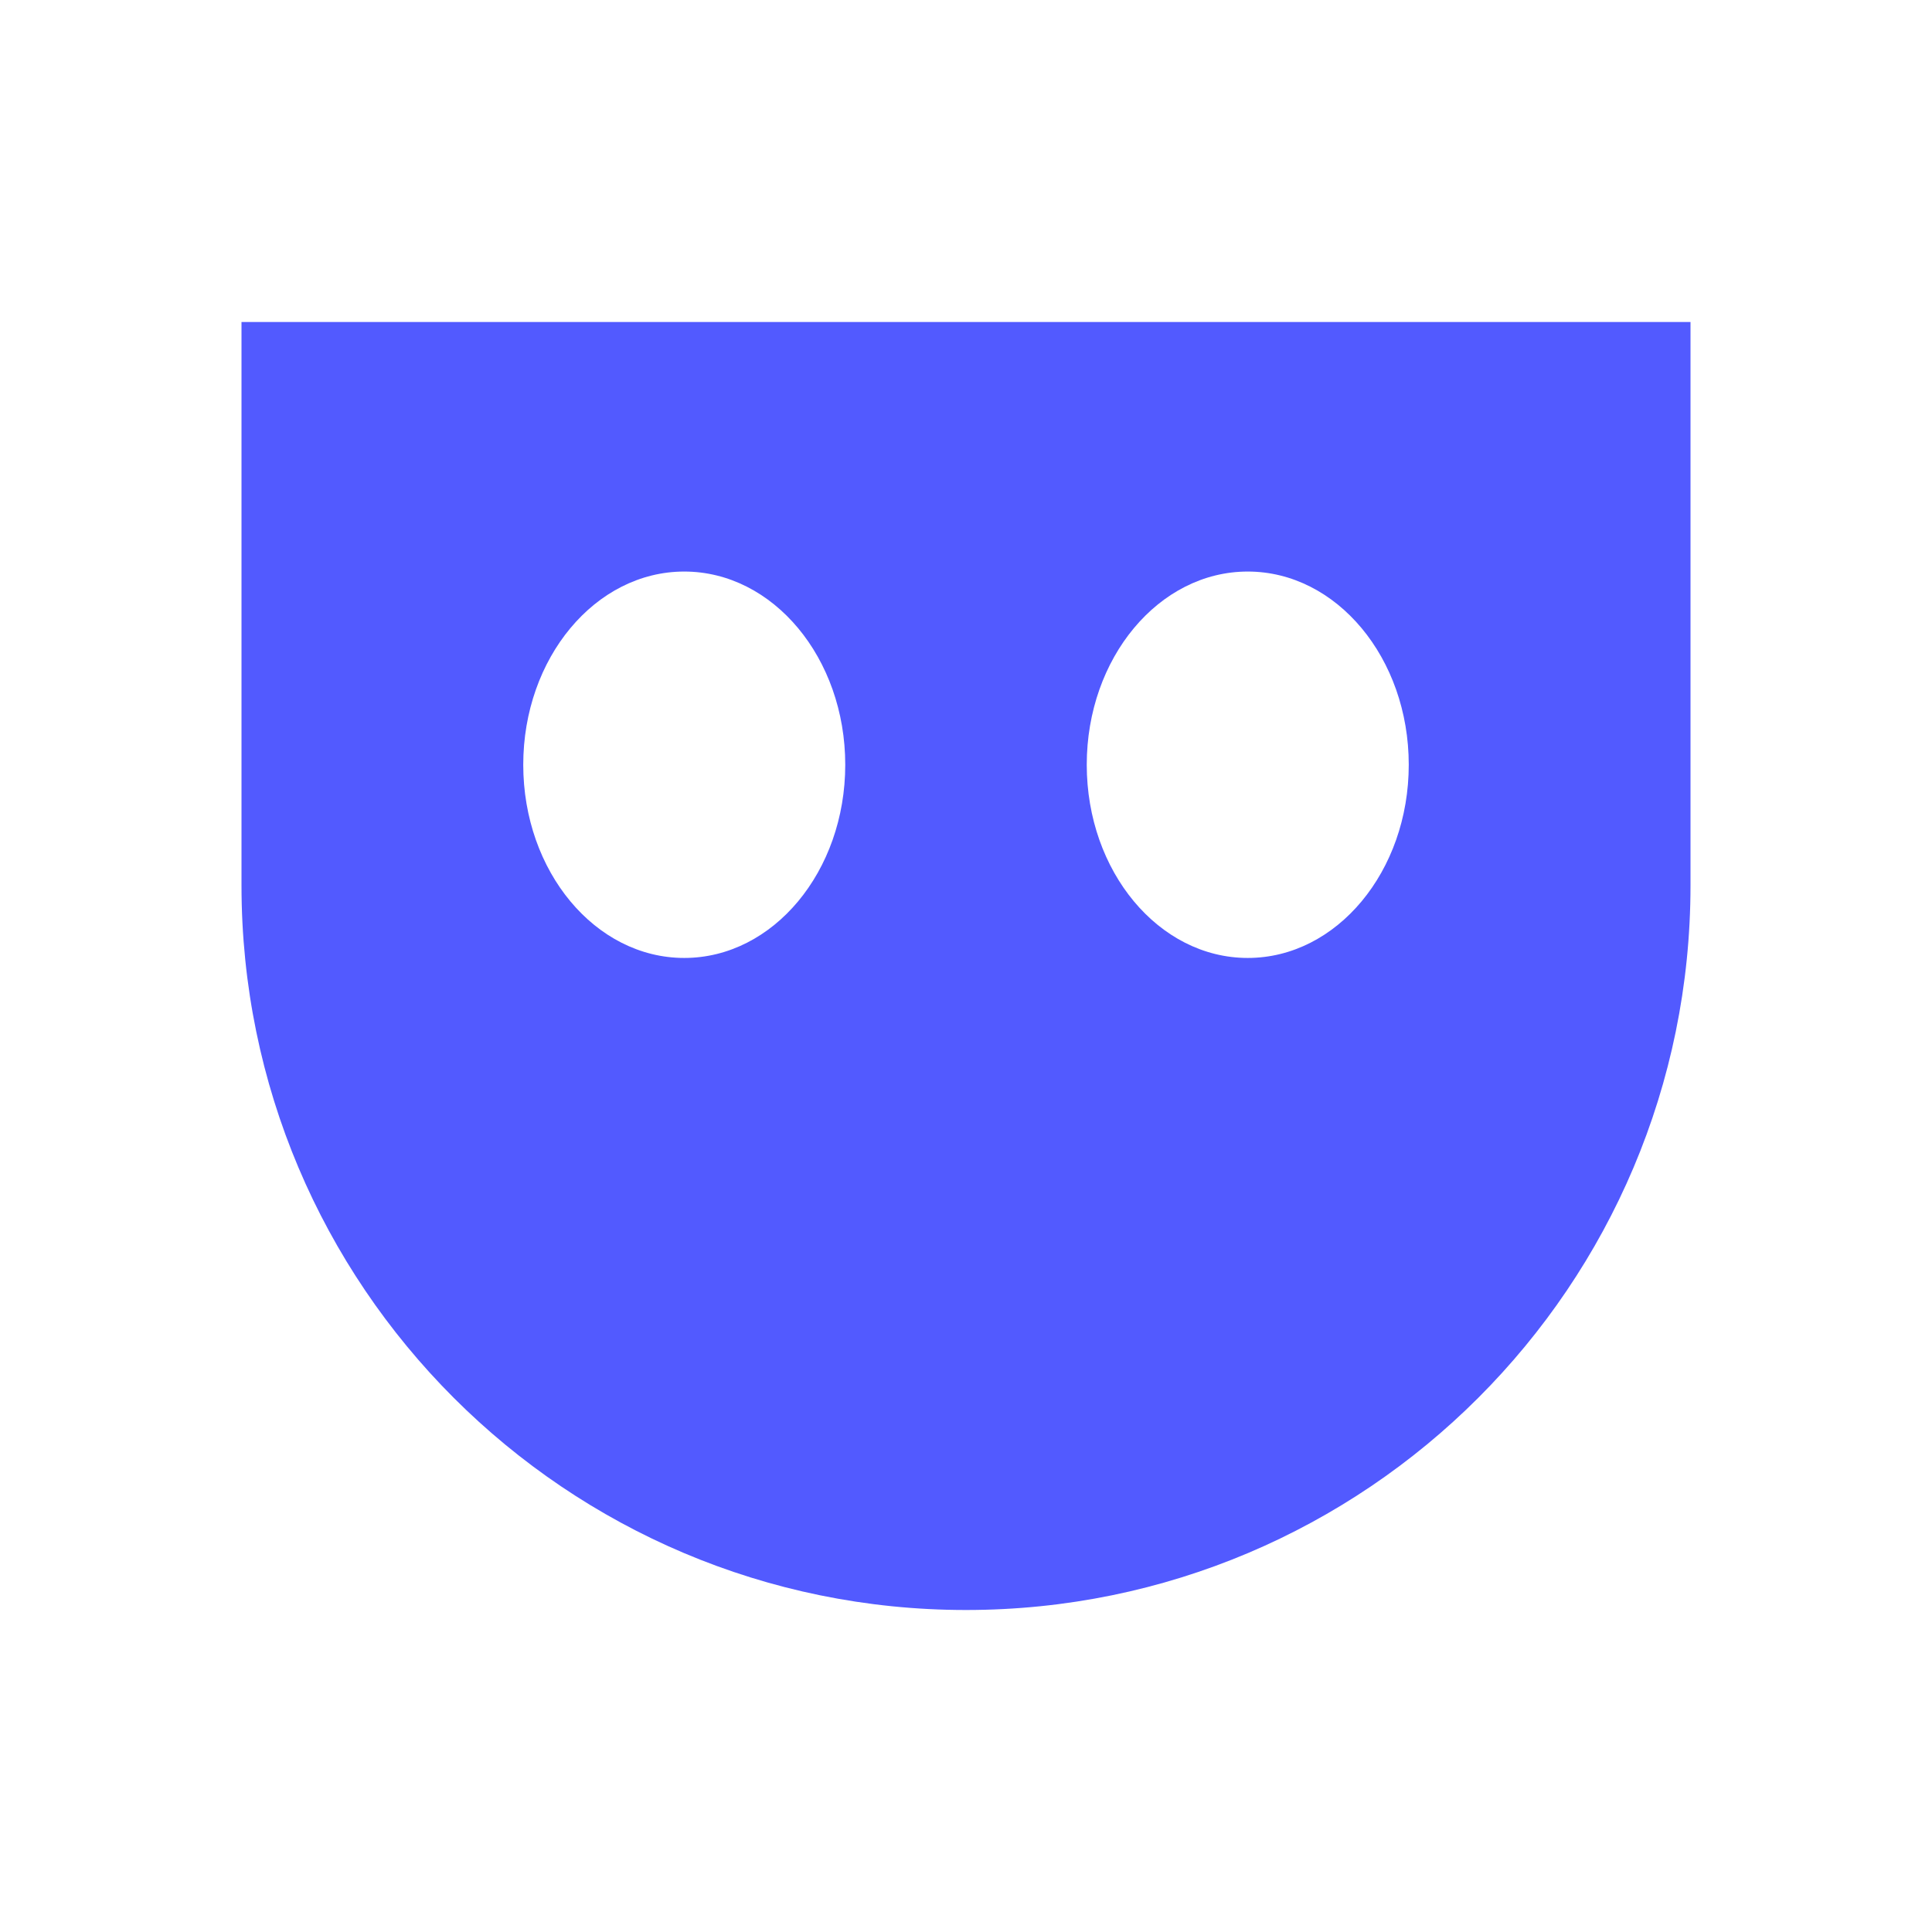
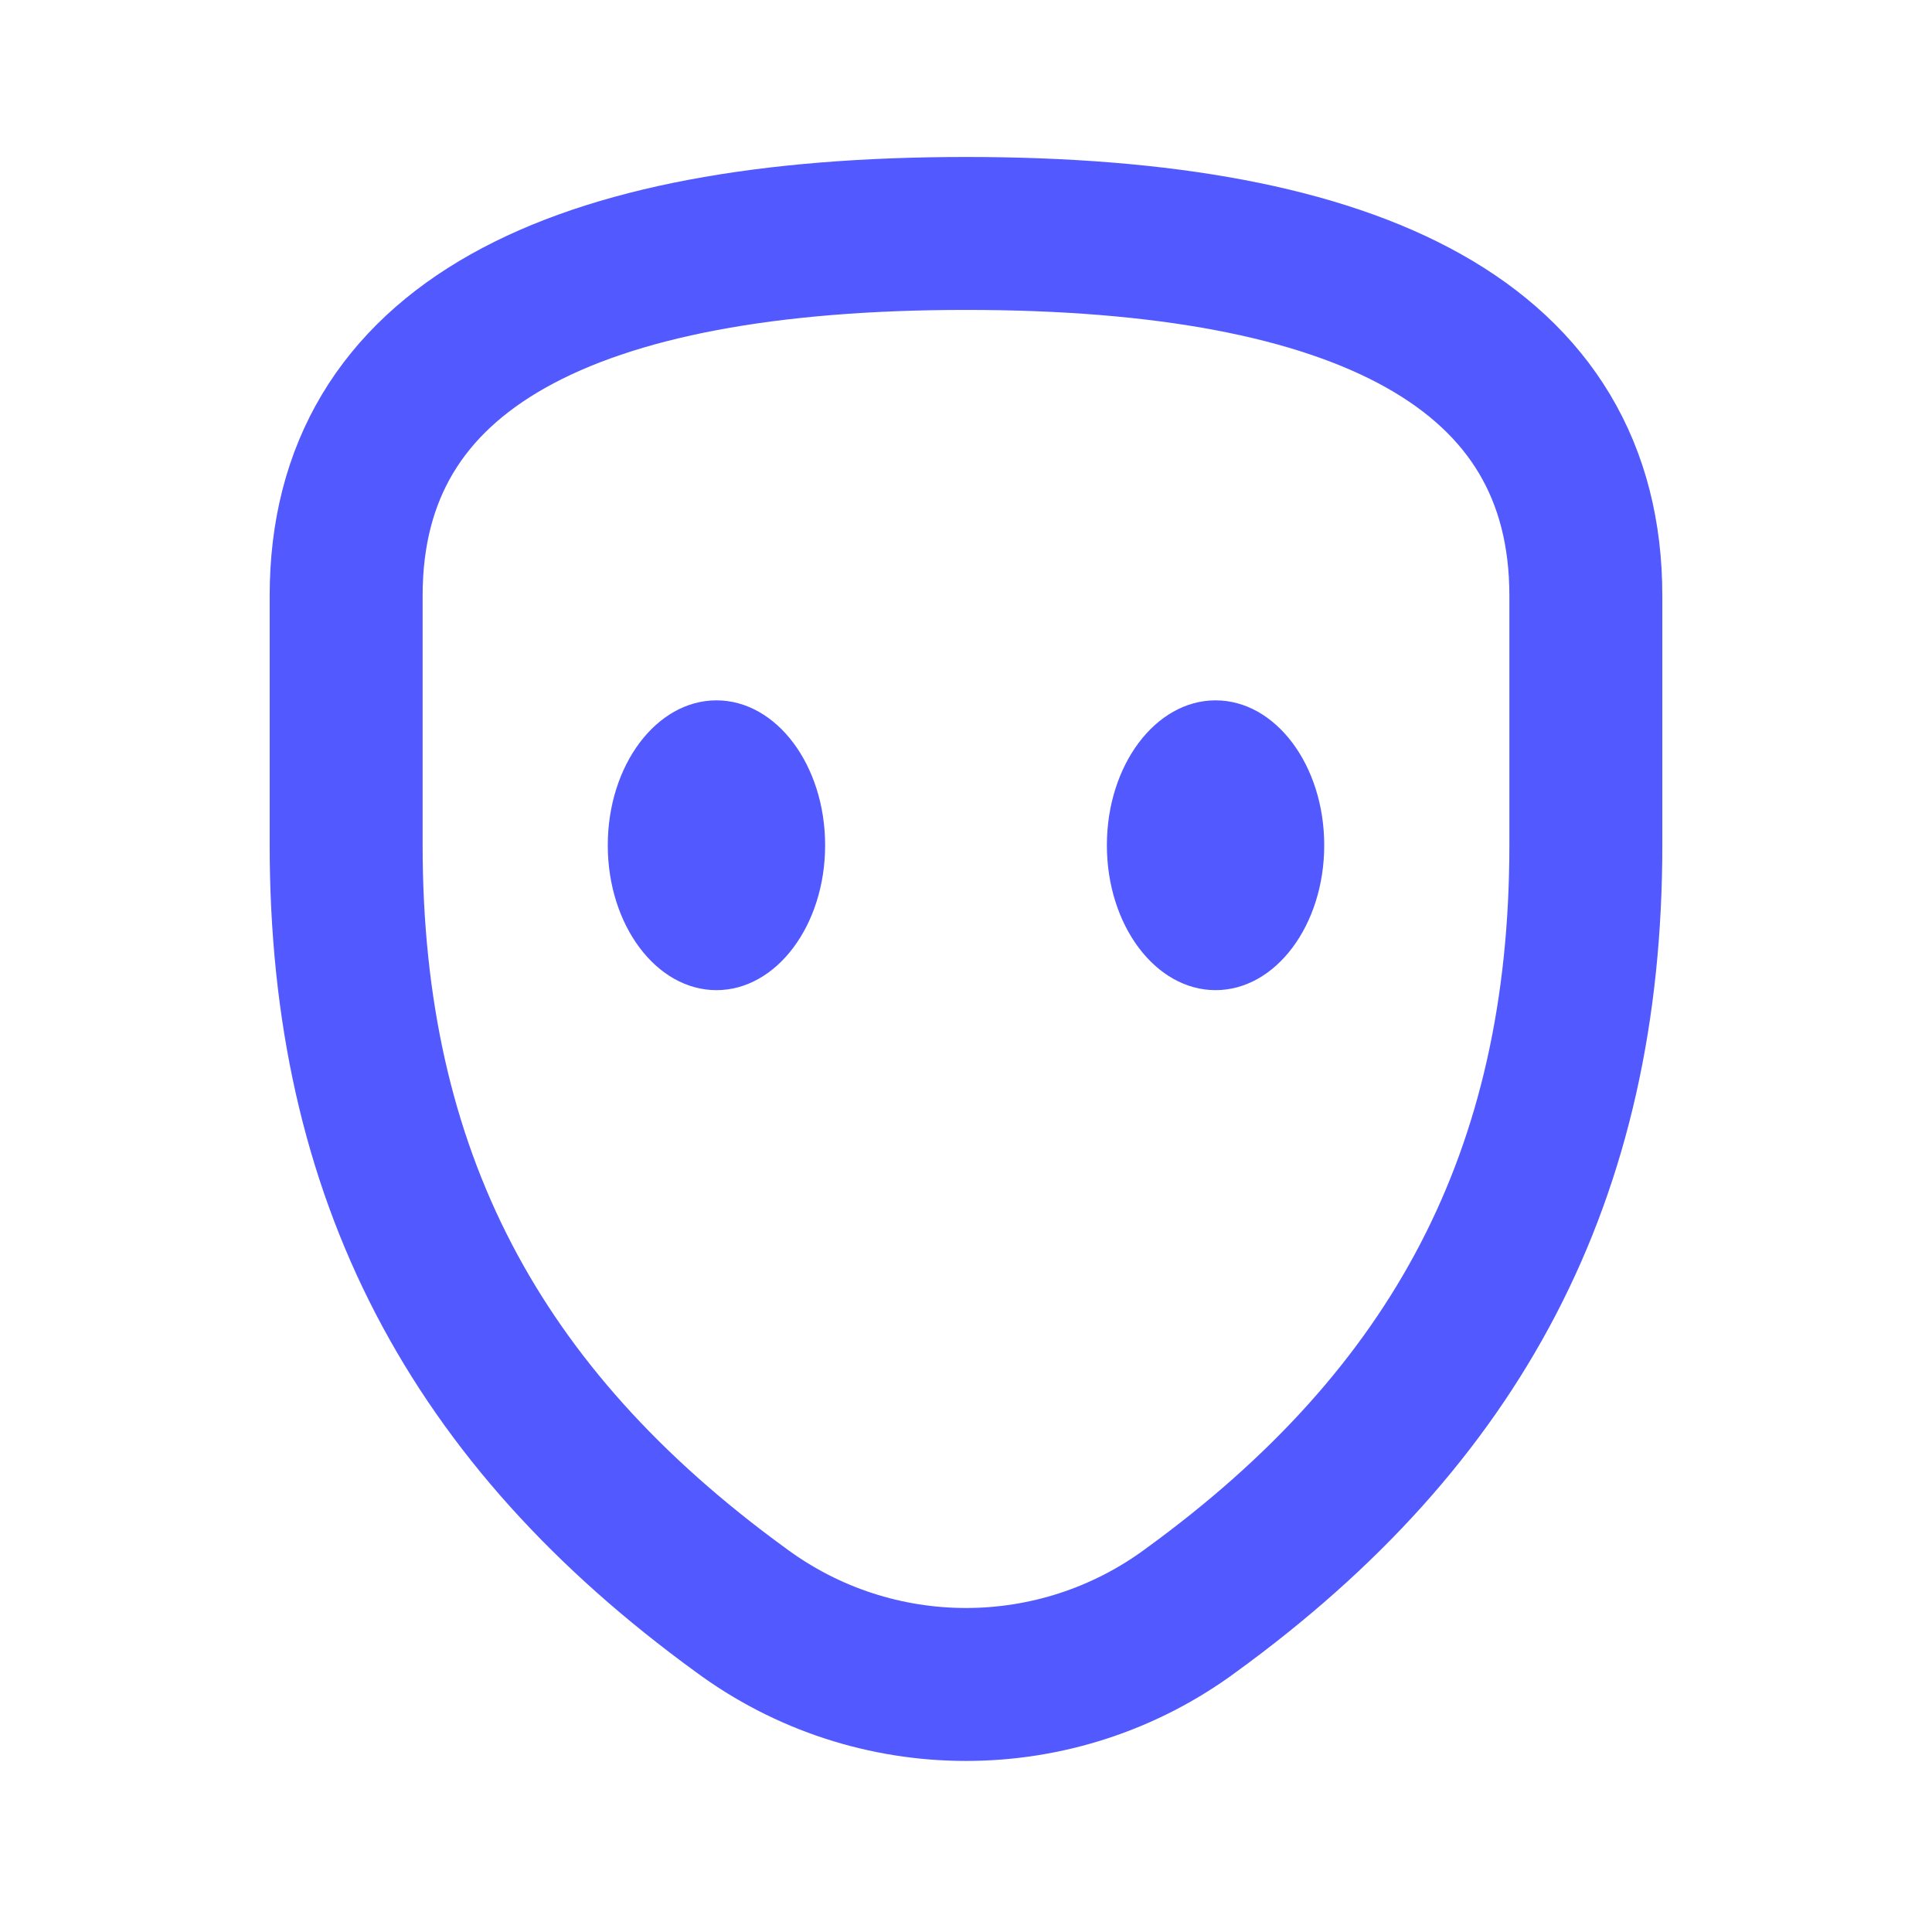
<svg xmlns="http://www.w3.org/2000/svg" viewBox="0 0 24 24">
  <style>
    svg { color: #525aff; }
    @media (prefers-color-scheme: dark) { svg { color: #8b93ff; } }
  </style>
-   <path id="mask" fill="currentColor" fill-rule="evenodd" d="     M3 4h18v7a9 9 0 0 1-9 9 9 9 0 0 1-9-9V4Z     M6.5 9.5a2 2.4 0 1 0 4 0 2 2.4 0 1 0-4 0Z     M13.5 9.5a2 2.4 0 1 0 4 0 2 2.4 0 1 0-4 0Z" />
+   <g id="mask">
+     <path d="M12 2.9c-4.9 0-7.7 1.4-7.7 4.5v3.1c0 4.1 1.6 7.1 4.9 9.5a4.7 4.7 0 0 0 5.6 0c3.3-2.4 4.9-5.4 4.9-9.5V7.4c0-3.1-2.8-4.5-7.7-4.5Z" fill="none" stroke="currentColor" stroke-width="1.9" stroke-linejoin="round" />
+     <g fill="currentColor">
+       <ellipse cx="8.9" cy="10.5" rx="1.35" ry="1.8" />
+       <ellipse cx="15.1" cy="10.5" rx="1.35" ry="1.8" />
+     </g>
+   </g>
</svg>
